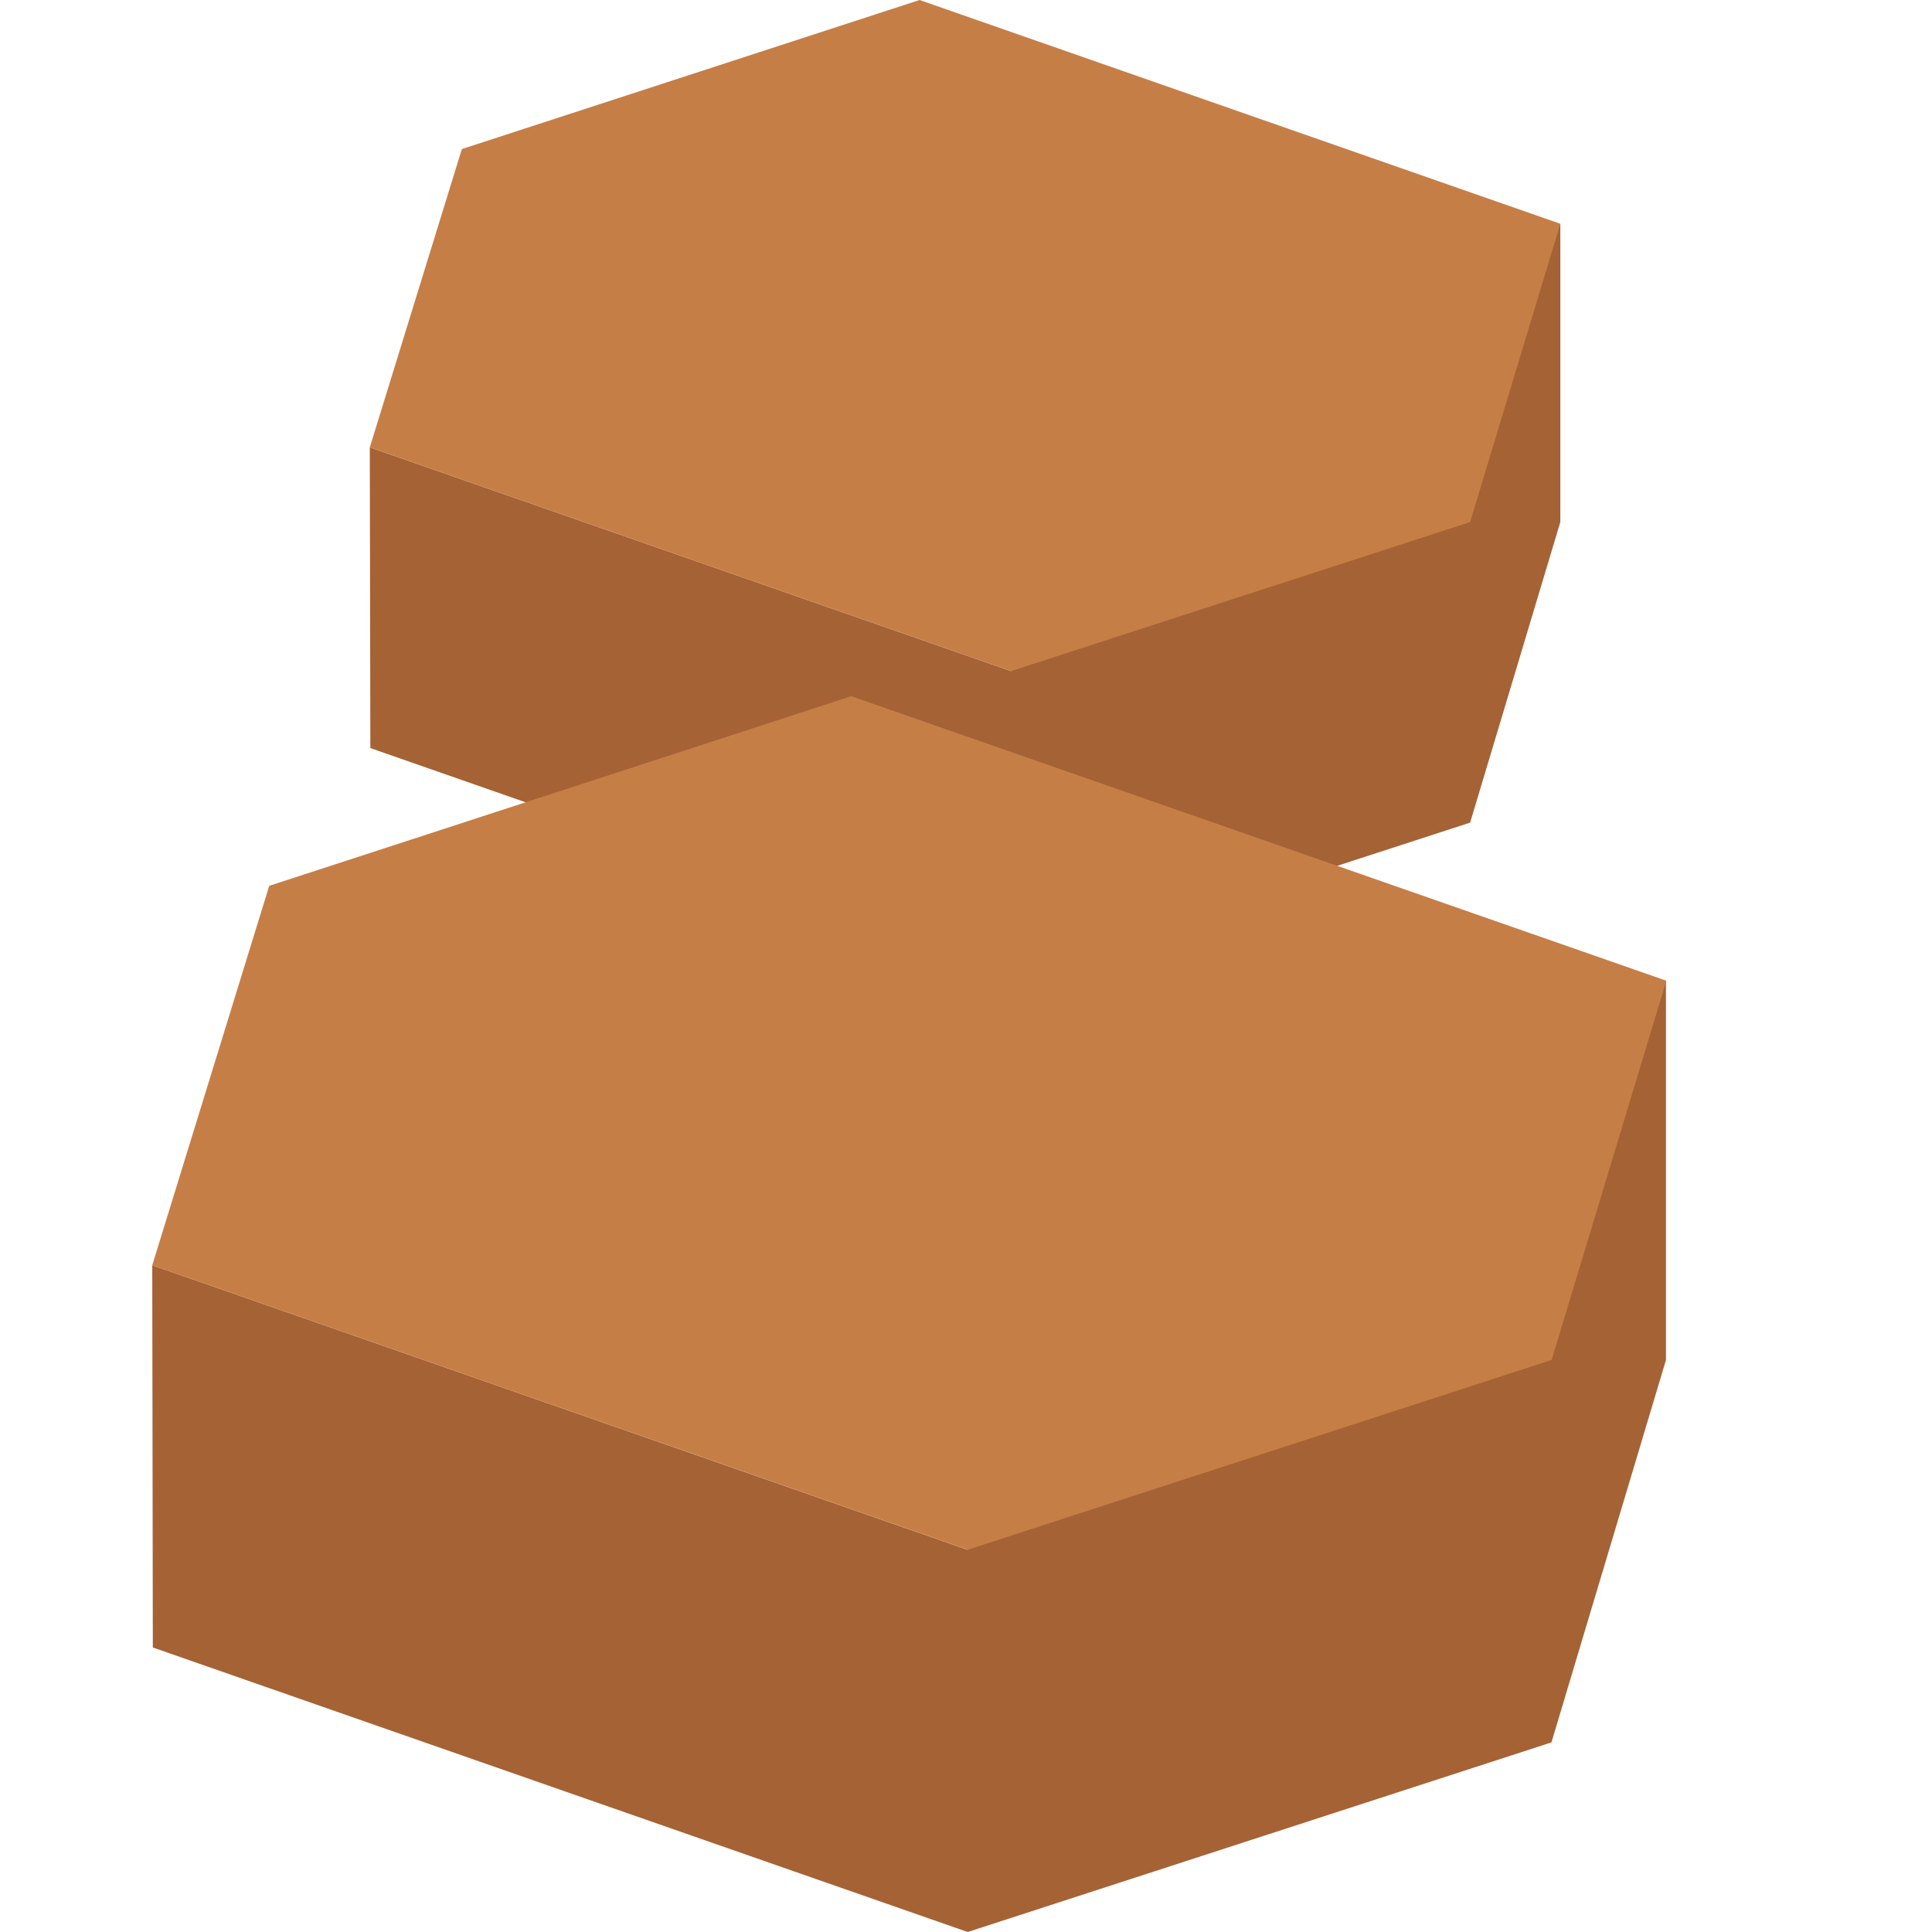
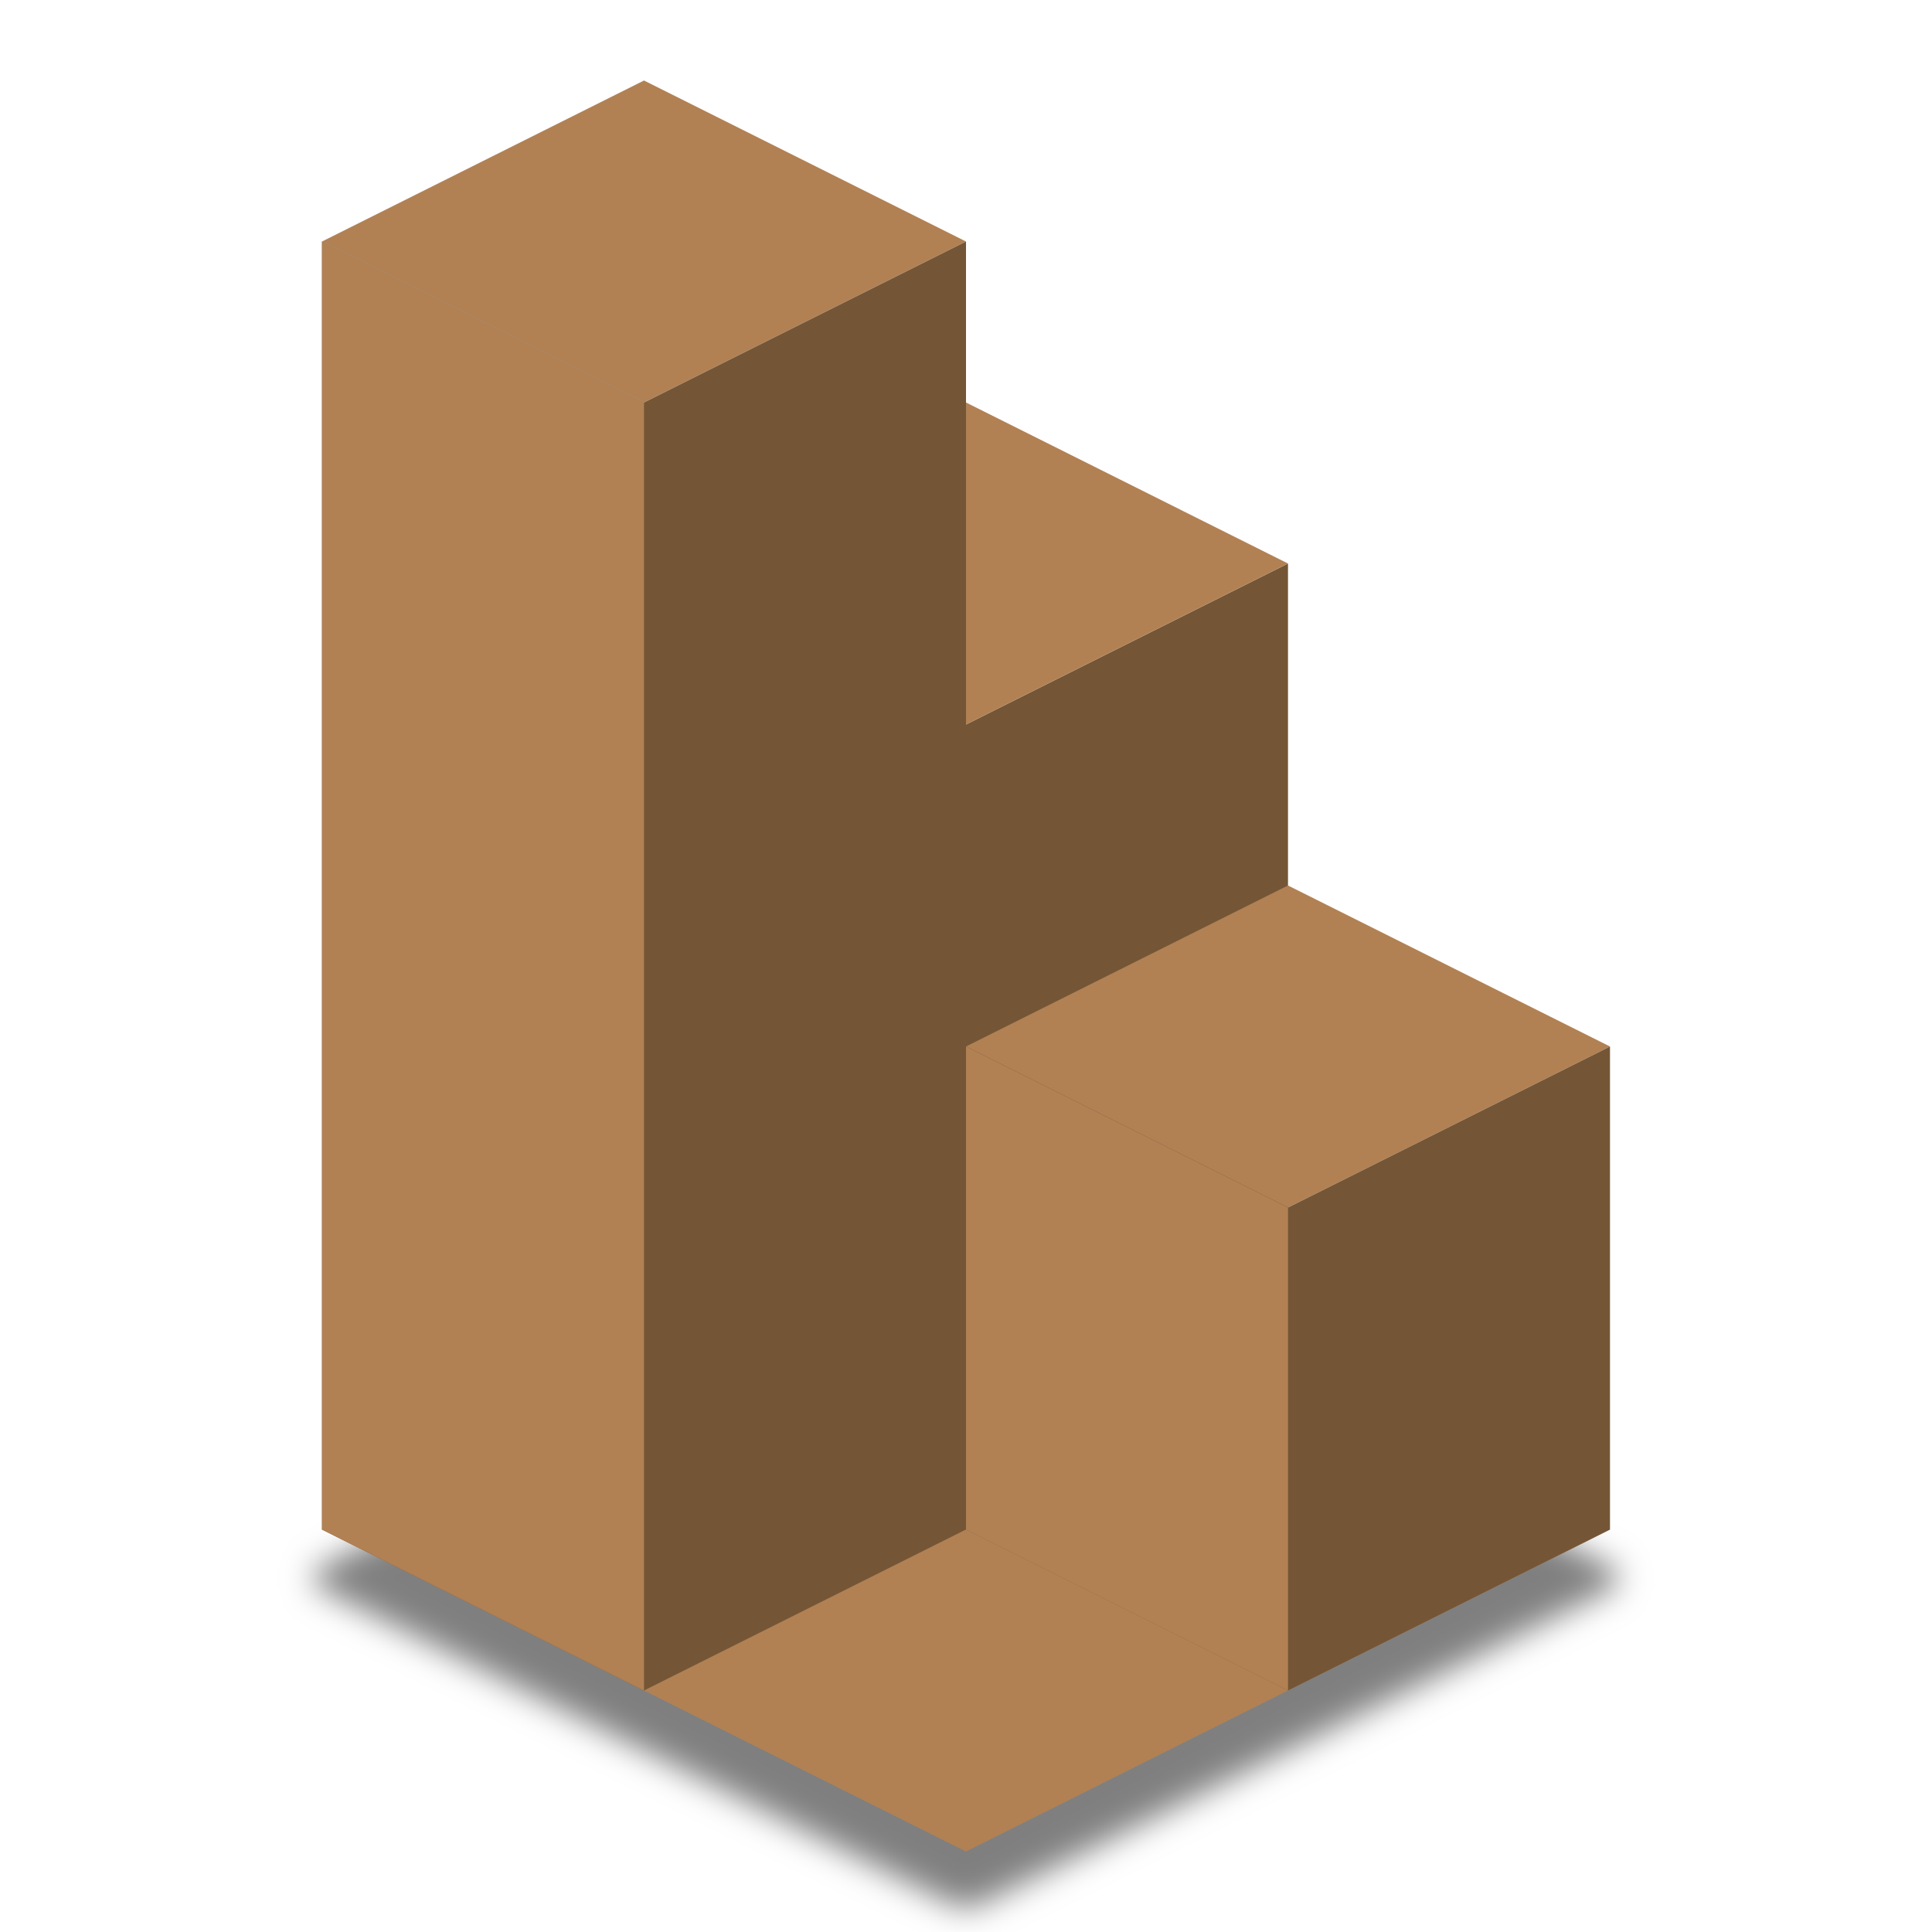
- <svg xmlns="http://www.w3.org/2000/svg" version="1.1" x="0px" y="0px" viewBox="0 0 1024 1024" style="enable-background:new 0 0 1024 1024;" xml:space="preserve">
-   <style type="text/css">
- 	.st0{display:none;}
- 	.st1{display:inline;}
- 	.st2{fill:#FFD02C;}
- 	.st3{display:inline;fill:none;}
- 	.st4{display:inline;fill:none;stroke:#FFD02C;stroke-width:2;stroke-miterlimit:10;}
- 	.st5{fill:#A56234;}
- 	.st6{fill:#C67E47;}
- </style>
-   <g id="Layer_1" class="st0">
-     <g id="XMLID_1_" class="st1">
-       <g id="XMLID_78_">
-         <path id="XMLID_79_" class="st2" d="M512,2c68.9,0,135.6,13.5,198.5,40.1c60.7,25.7,115.3,62.5,162.1,109.3     s83.6,101.4,109.3,162.1c26.6,62.9,40.1,129.7,40.1,198.5s-13.5,135.6-40.1,198.5c-25.7,60.7-62.5,115.3-109.3,162.1     s-101.4,83.6-162.1,109.3c-62.9,26.6-129.7,40.1-198.5,40.1s-135.6-13.5-198.5-40.1c-60.7-25.7-115.3-62.5-162.1-109.3     S67.8,771.2,42.1,710.5C15.5,647.6,2,580.9,2,512s13.5-135.6,40.1-198.5c25.7-60.7,62.5-115.3,109.3-162.1S252.8,67.8,313.5,42.1     C376.4,15.5,443.1,2,512,2 M512,0C229.2,0,0,229.2,0,512s229.2,512,512,512s512-229.2,512-512S794.8,0,512,0L512,0z" />
+ <svg xmlns="http://www.w3.org/2000/svg" xmlns:xlink="http://www.w3.org/1999/xlink" width="1200px" height="1200px" viewBox="0 0 1200 1200" version="1.1">
+   <defs>
+     <polygon id="path-1" points="600 1150 200 950 600 750 1000 950" />
+     <filter x="-7.5%" y="-7.5%" width="115.0%" height="130.0%" filterUnits="objectBoundingBox" id="filter-2">
+       <feMorphology radius="5" operator="dilate" in="SourceAlpha" result="shadowSpreadOuter1" />
+       <feOffset dx="0" dy="30" in="shadowSpreadOuter1" result="shadowOffsetOuter1" />
+       <feGaussianBlur stdDeviation="10" in="shadowOffsetOuter1" result="shadowBlurOuter1" />
+       <feColorMatrix values="0 0 0 0 0   0 0 0 0 0   0 0 0 0 0  0 0 0 0.5 0" type="matrix" in="shadowBlurOuter1" />
+     </filter>
+   </defs>
+   <g id="Page-1" stroke="none" stroke-width="1" fill="none" fill-rule="evenodd">
+     <g id="4">
+       <g id="Path-3">
+         <use fill="black" fill-opacity="1" filter="url(#filter-2)" xlink:href="#path-1" />
+         <use fill="#B18154" fill-rule="evenodd" xlink:href="#path-1" />
+       </g>
+       <g id="Group-3" transform="translate(400, 250)">
+         <polygon id="Path-2" fill="#745636" points="0 100 0 600 200 700 400 600 400 100 200 200" />
+         <polygon id="Path-Copy-2" fill="#B18154" points="5.68434189e-14 100 200 0 400 100 200 200" />
+       </g>
+       <g id="Group-2" transform="translate(200, 50)">
+         <polygon id="Path-Copy" fill="#B18154" points="0 100 200 -5.68434189e-14 400 100 200 200" />
+         <polygon id="Path-2-Copy-2" fill="#745636" points="0 100 0 900 200 1000 400 900 400 100 200 200" />
+         <polygon id="Path-2-Copy-5" fill="#B18154" points="0 100 0 900 200 1000 200 200" />
+       </g>
+       <g id="Group" transform="translate(600, 550)">
+         <polygon id="Path-Copy-3" fill="#B18154" points="0 100 200 2.27373675e-13 400 100 200 200" />
+         <polygon id="Path-2-Copy" fill="#745636" points="0 100 0 400 200 500 400 400 400 100 200 200" />
+         <polygon id="Path-2-Copy-6" fill="#B18154" points="0 100 0 400 200 500 200 200" />
      </g>
    </g>
-     <circle id="XMLID_5_" class="st3" cx="32" cy="32" r="32" />
-     <rect id="XMLID_22_" x="160.5" y="160" class="st4" width="704" height="704" />
-     <circle id="XMLID_24_" class="st4" cx="512.5" cy="512" r="352" />
-     <rect id="XMLID_33_" x="288" y="288" class="st4" width="448" height="449.6" />
-     <circle id="XMLID_34_" class="st4" cx="512" cy="513.6" r="224" />
-     <rect id="XMLID_35_" x="352" y="352" class="st4" width="318.3" height="318.3" />
-     <circle id="XMLID_36_" class="st4" cx="511.2" cy="511.2" r="159.2" />
-   </g>
-   <g id="Layer_2">
-     <polygon id="XMLID_42_" class="st5" points="196,237.1 196.3,396.5 535.9,515.1 779.2,436 827,276.7 827,118.6 535.9,355.7  " />
-     <polygon id="XMLID_41_" class="st6" points="827,118.6 487.4,0 244.8,79 196,237.1 535.9,355.7 779.2,276.7  " />
-     <polygon id="XMLID_39_" class="st5" points="80.7,670.6 81,873.2 512.9,1024 822.3,923.5 883,720.8 883,519.8 512.8,821.4  " />
-     <polygon id="XMLID_46_" class="st6" points="883.2,519.8 451.2,369 142.7,469.5 80.7,670.6 512.9,821.4 822.4,720.8  " />
  </g>
</svg>
